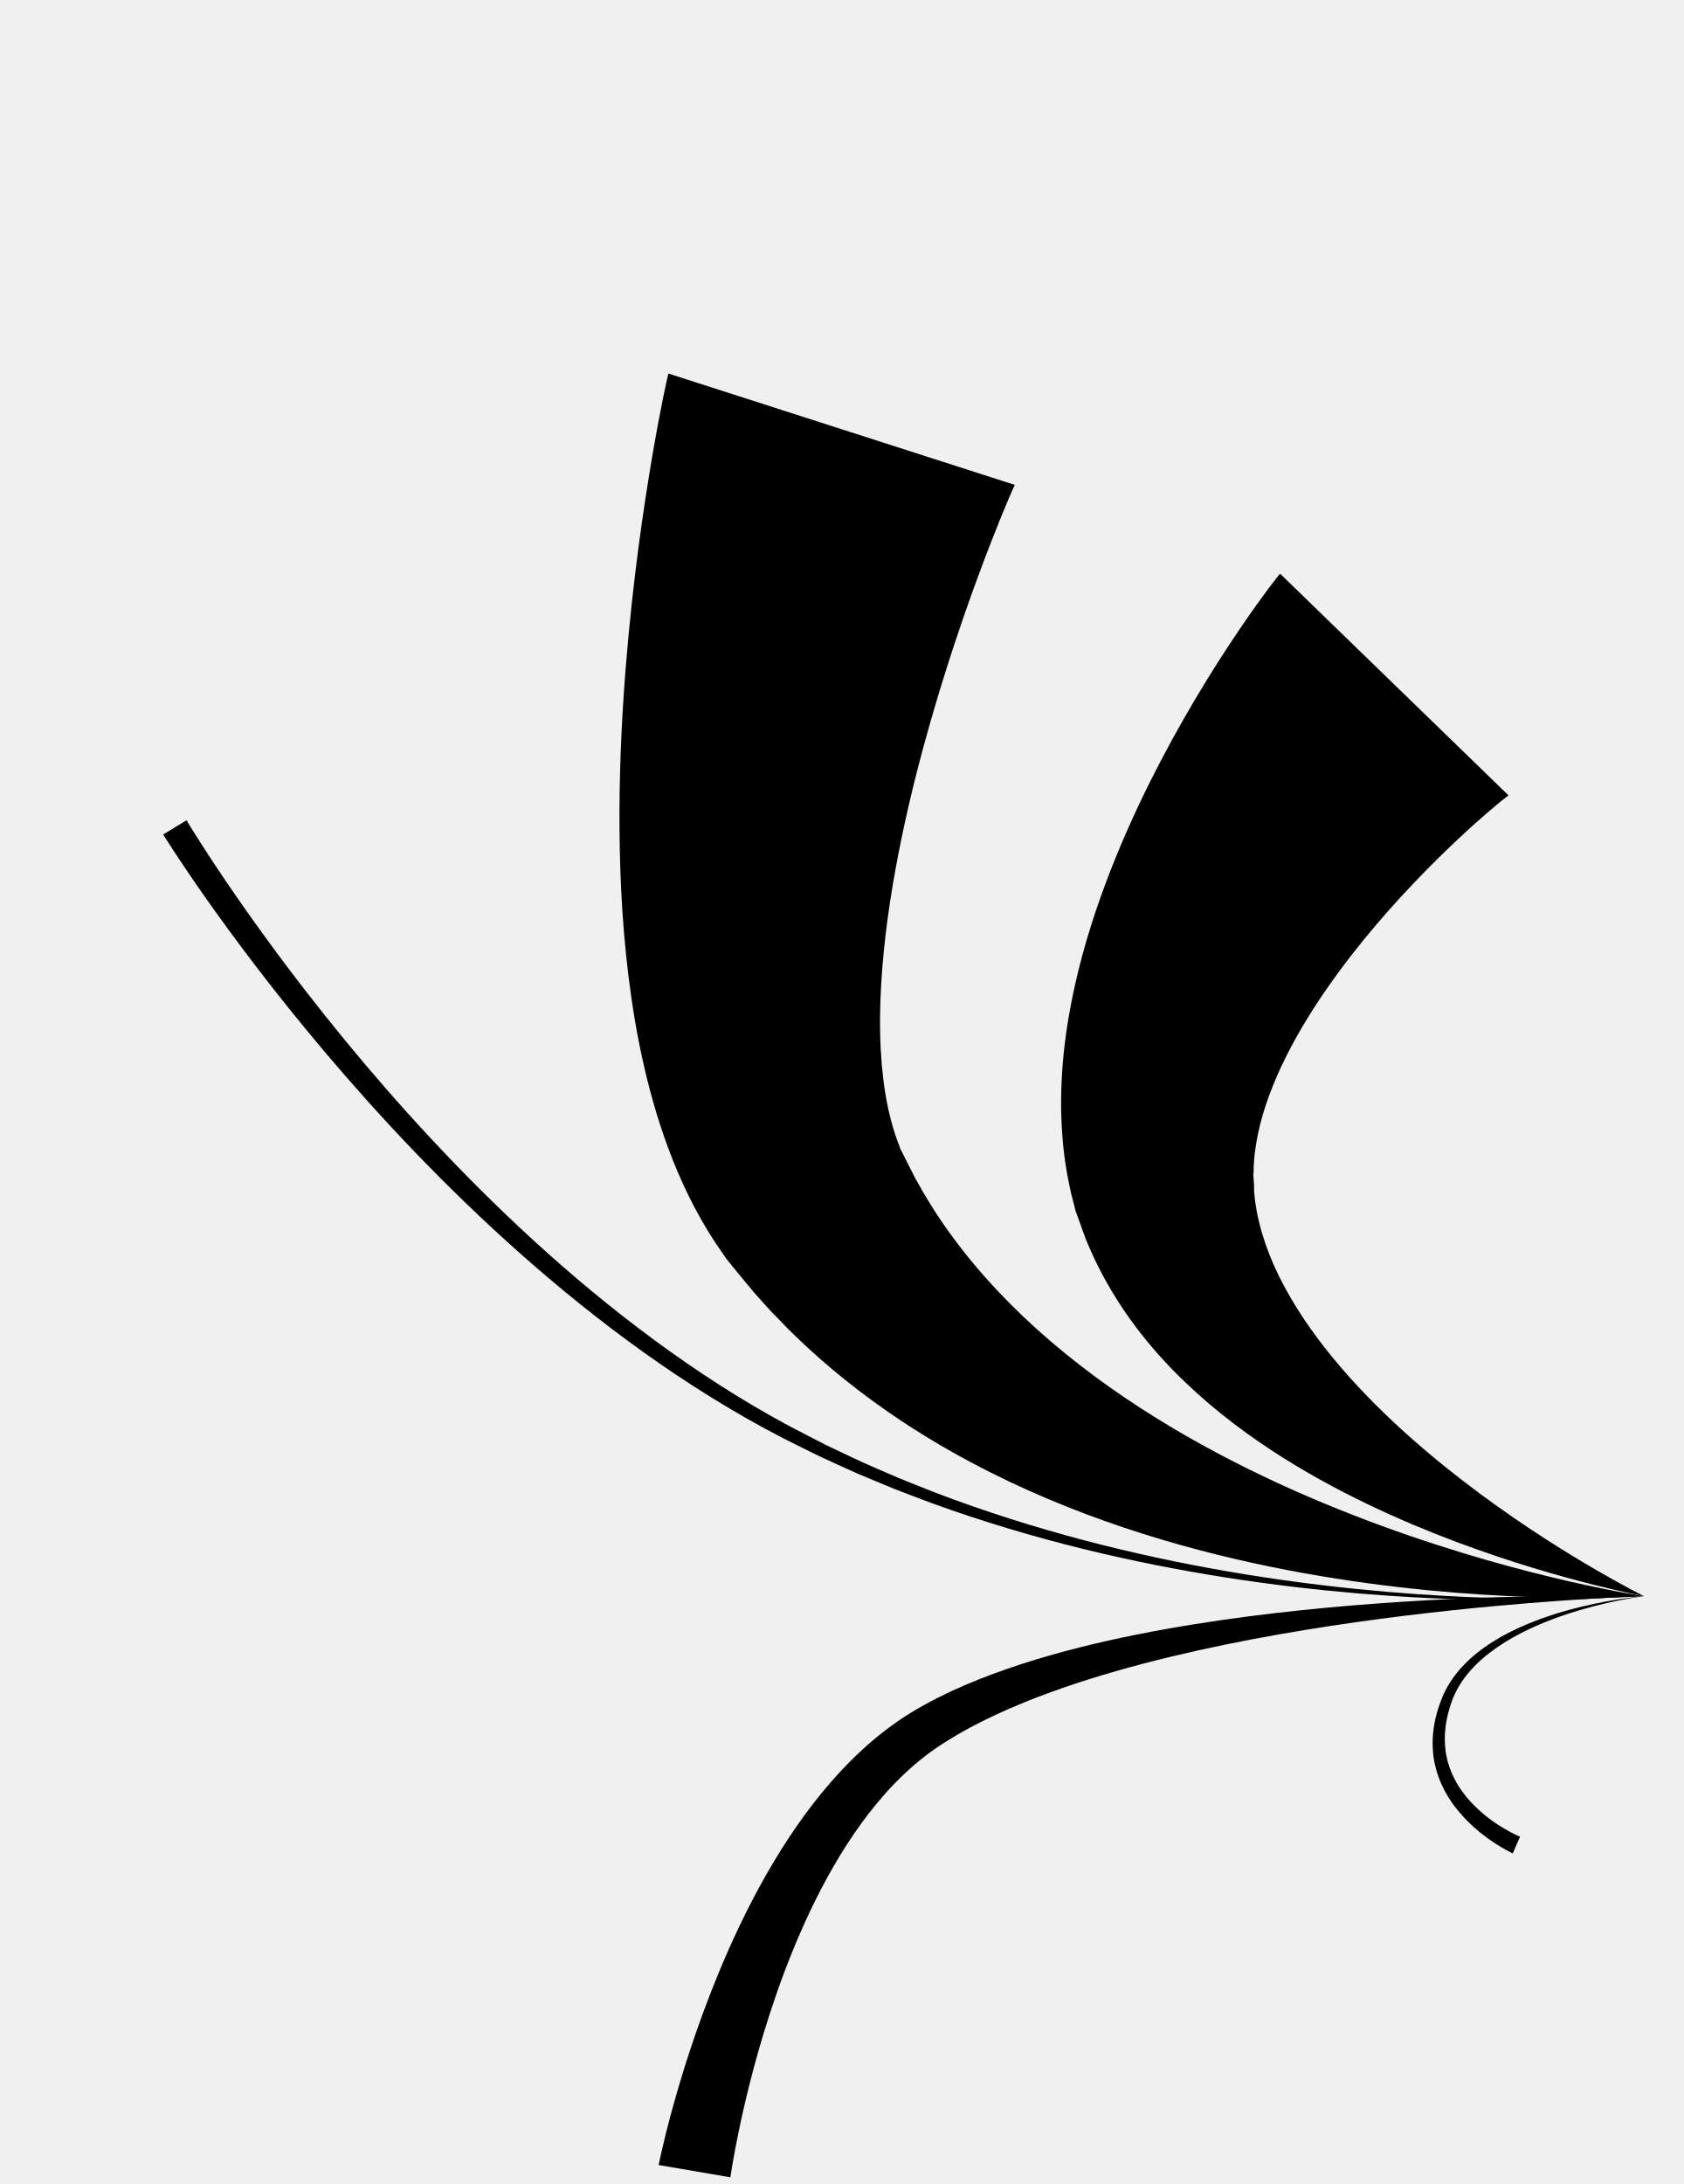
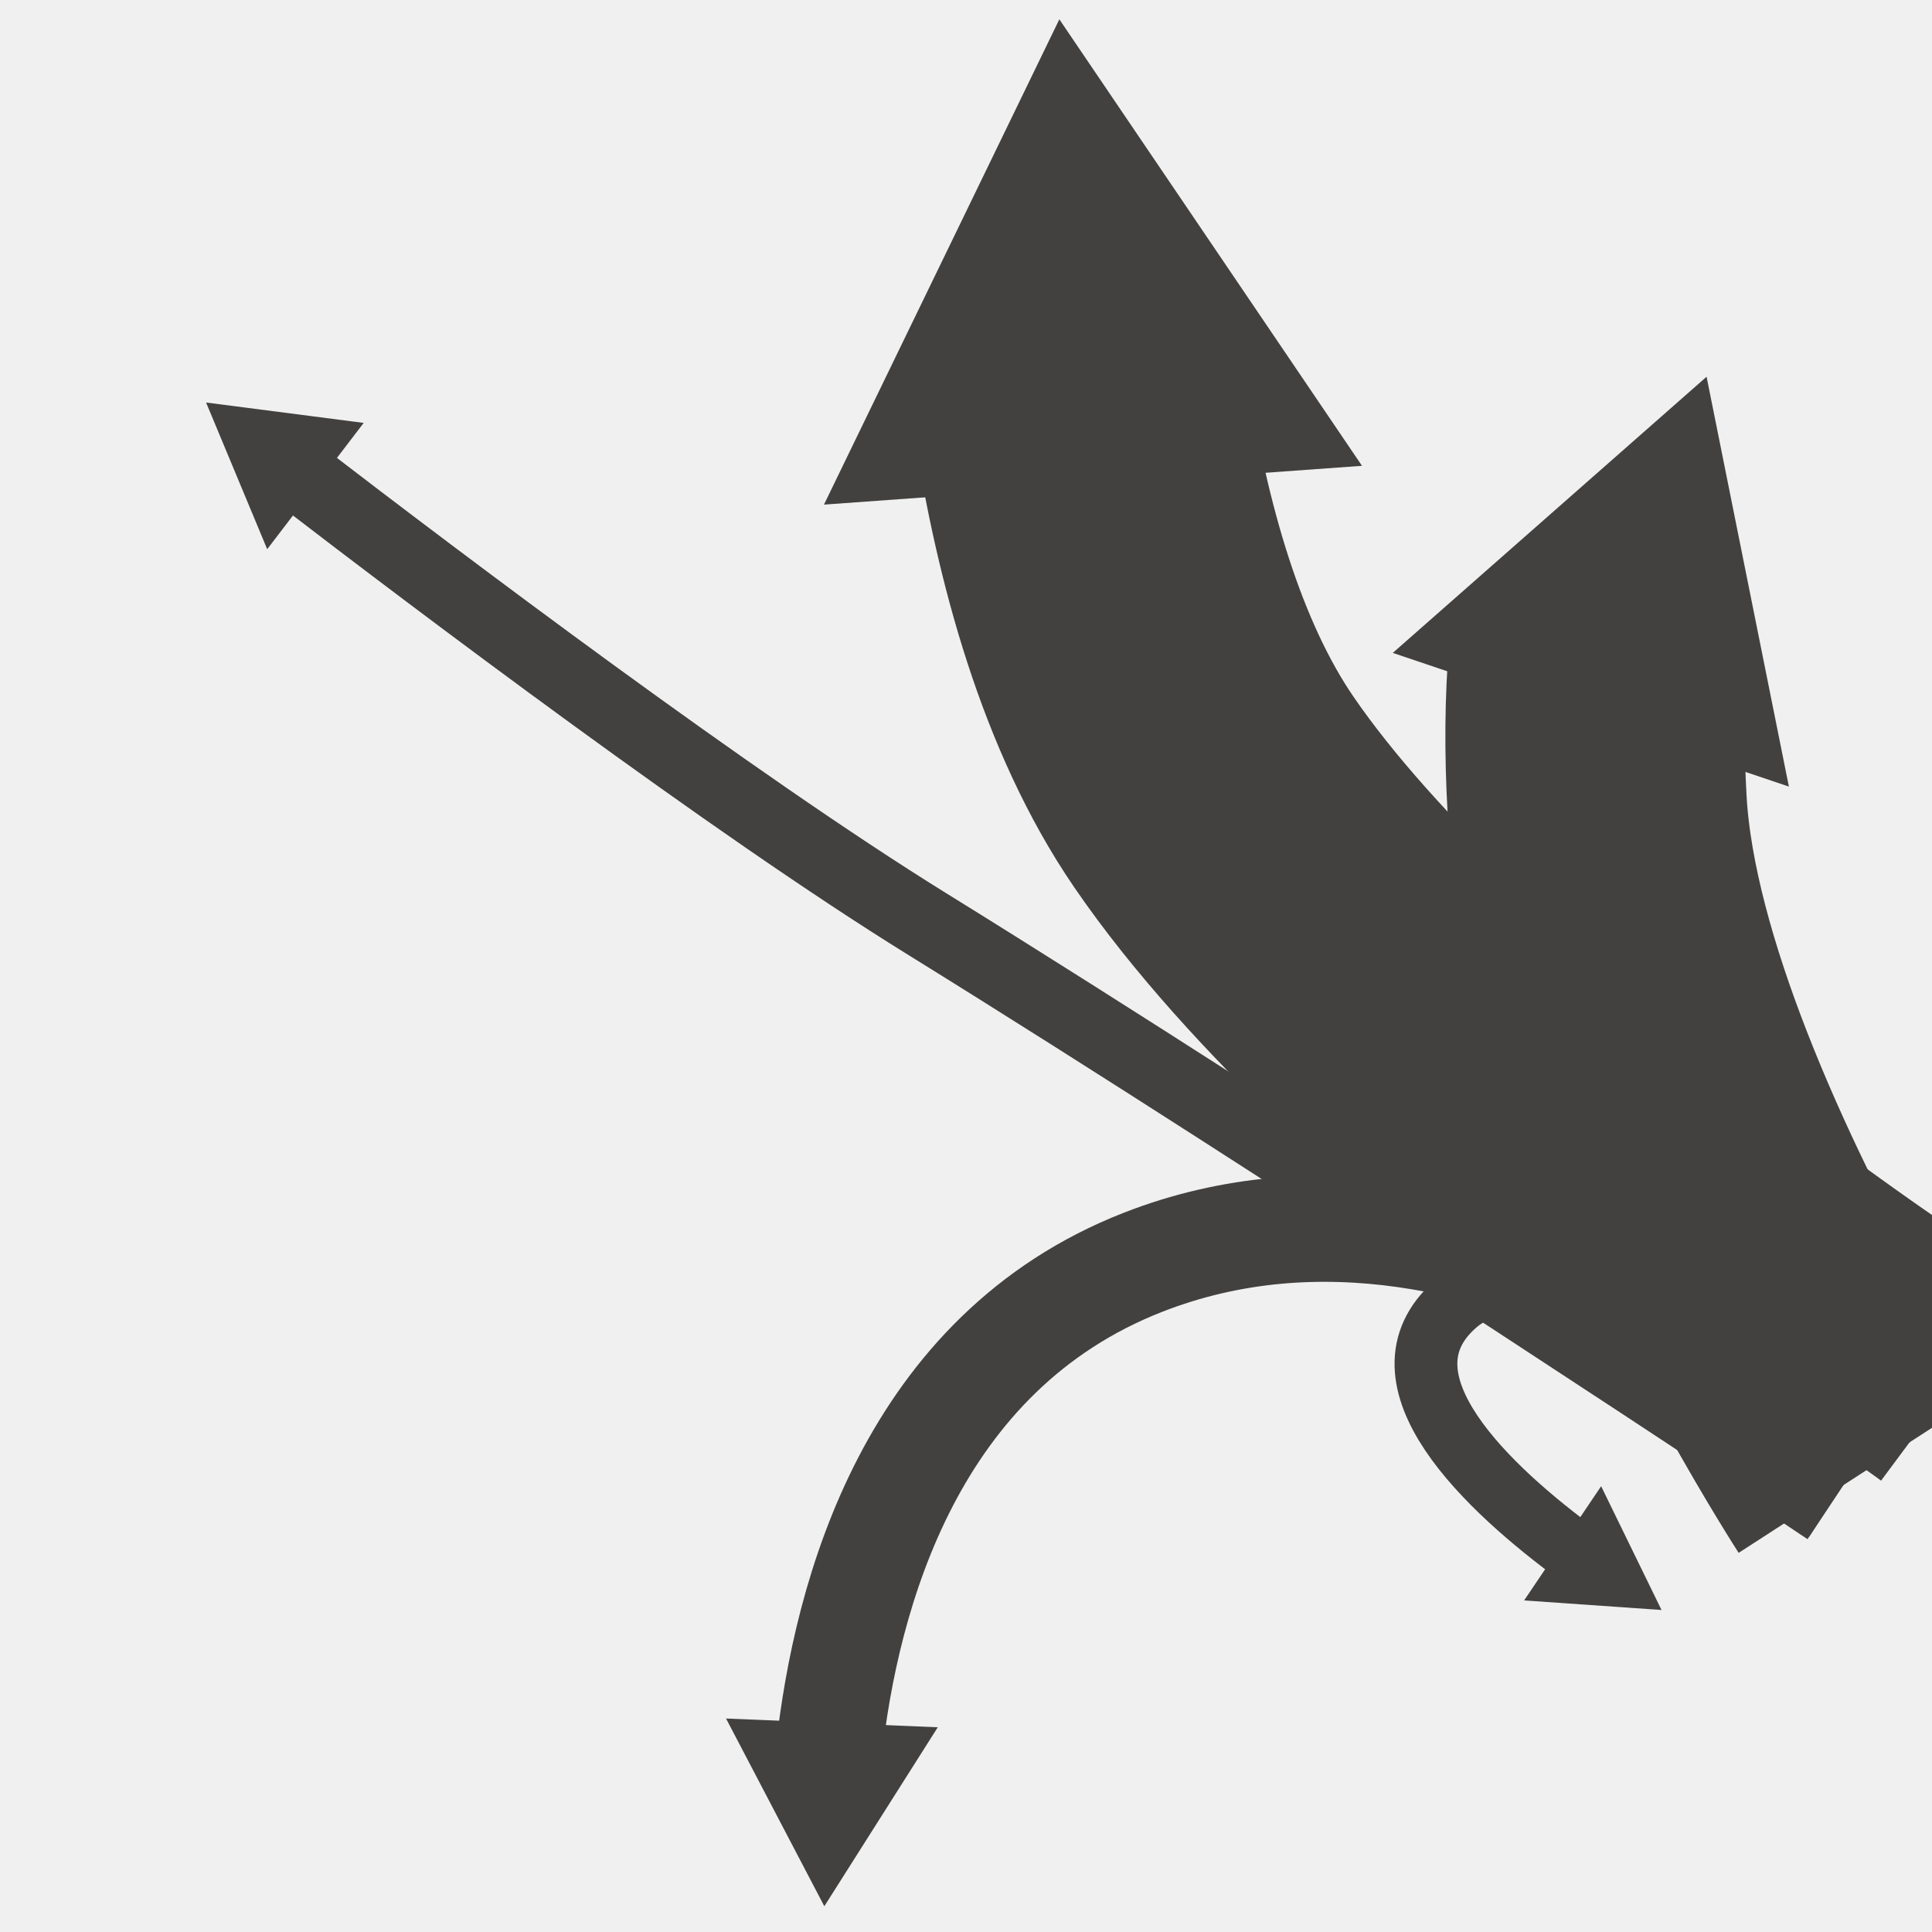
- <svg xmlns="http://www.w3.org/2000/svg" version="1.1" x="0px" y="0px" width="370px" height="480px" viewBox="0 0 370 480" enable-background="new 0 0 370 480" xml:space="preserve">
-   <g id="Layer_1" display="none">
-     <ellipse display="inline" fill="#FFFFFF" stroke="#000000" stroke-width="0.25" stroke-miterlimit="10" cx="185" cy="294.833" rx="185" ry="185.167" />
-     <g display="inline">
+ <svg xmlns="http://www.w3.org/2000/svg" version="1.1" id="Layer_1" x="0px" y="0px" width="400px" height="400px" viewBox="0 0 400 400" enable-background="new 0 0 400 400" xml:space="preserve">
+   <path fill="#FFFFFF" stroke="#000000" stroke-miterlimit="10" d="M414.667,192" />
+   <path fill="#FFFFFF" stroke="#000000" stroke-miterlimit="10" d="M-12,270" />
+   <path fill="none" stroke="#000000" stroke-miterlimit="10" d="M218-18.667" />
+   <path fill="none" stroke="#000000" stroke-miterlimit="10" d="M393.333,309.333" />
+   <g>
+     <g>
+       <path d="M382,291.833c3.225,0,3.225-5,0-5S378.775,291.833,382,291.833L382,291.833z" />
+     </g>
+   </g>
+   <g>
+     <g>
+       <path fill="none" stroke="#424140" stroke-width="70" stroke-miterlimit="10" d="M223.821,84.248    c4.347,27.976,12.48,57.821,27.512,79.752c40.667,59.333,142,125.333,142,125.333" />
      <g>
-         <path d="M358.001,424.833c3.225,0,3.225-5,0-5S354.776,424.833,358.001,424.833L358.001,424.833z" />
-       </g>
-     </g>
-     <g display="inline">
-       <g>
-         <path d="M308.668,466.167c3.225,0,3.225-5,0-5S305.443,466.167,308.668,466.167L308.668,466.167z" />
-       </g>
-     </g>
-     <g display="inline">
-       <g>
-         <path d="M333.335,439.5c3.225,0,3.225-5,0-5S330.11,439.5,333.335,439.5L333.335,439.5z" />
-       </g>
-     </g>
-     <g display="inline">
-       <g>
-         <path d="M388.668,362.833c3.225,0,3.225-5,0-5S385.443,362.833,388.668,362.833L388.668,362.833z" />
-       </g>
-     </g>
-     <g display="inline">
-       <g>
-         <path d="M406.668,266.833c3.225,0,3.225-5,0-5S403.443,266.833,406.668,266.833L406.668,266.833z" />
-       </g>
-     </g>
-     <g display="inline">
-       <g>
-         <path d="M339.335,123.5c3.225,0,3.225-5,0-5S336.11,123.5,339.335,123.5L339.335,123.5z" />
-       </g>
-     </g>
-     <g display="inline">
-       <g>
-         <path d="M187.335,65.5c3.225,0,3.225-5,0-5C184.111,60.5,184.111,65.5,187.335,65.5L187.335,65.5z" />
-       </g>
-     </g>
-     <g display="inline">
-       <g>
-         <path d="M2.668,137.5c3.224,0,3.224-5,0-5S-0.556,137.5,2.668,137.5L2.668,137.5z" />
-       </g>
-     </g>
-     <g display="inline">
-       <g>
-         <path d="M-27.332,362.167c3.224,0,3.224-5,0-5S-30.556,362.167-27.332,362.167L-27.332,362.167z" />
-       </g>
-     </g>
-     <g display="inline">
-       <g>
-         <path d="M152.668,518.833c3.224,0,3.224-5,0-5S149.444,518.833,152.668,518.833L152.668,518.833z" />
+         <polygon fill="#424140" points="170.593,104.476 219.327,4 281.986,96.442    " />
      </g>
    </g>
  </g>
-   <g id="Layer_2">
+   <g>
    <g>
-       <line fill="none" x1="233.93" y1="128.445" x2="233.93" y2="128.445" />
+       <path fill="none" stroke="#424140" stroke-width="62" stroke-linejoin="bevel" d="M330.892,136.125    c-0.728,8.878-0.886,19.008-0.225,30.542c1.045,18.226,6.979,38.749,14.599,58.286C361.706,267.104,386,304.667,386,304.667" />
+       <g>
+         <polygon fill="#424140" points="288.361,135.175 353.329,77.999 370.37,162.854    " />
+       </g>
    </g>
+   </g>
+   <g>
    <g>
-       <path d="M223.081,106.573c-0.001,0.003-0.045,0.112-0.072,0.137c-0.04,0.066-0.134,0.271-0.252,0.531    c-0.249,0.57-0.618,1.415-1.1,2.518c-0.976,2.292-2.412,5.783-4.163,10.312c-3.494,9.053-8.287,22.288-12.894,38.312    c-2.294,8.006-4.539,16.711-6.432,25.865c-1.881,9.143-3.451,18.77-4.216,28.409c-0.374,4.809-0.585,9.644-0.476,14.332    c0.023,2.368,0.18,4.652,0.347,6.941c0.211,2.25,0.465,4.48,0.826,6.611c0.715,4.268,1.776,8.202,3.169,11.617l0.062,0.164    c0.053,0.095-0.372-0.566-0.161-0.225l0.063,0.125l0.254,0.503l0.507,1.006l1.016,2.013l1.559,3.078l1.844,3.277l1.989,3.259    c5.467,8.641,12.348,16.771,20.117,24.134c7.768,7.37,16.406,13.971,25.331,19.771c8.93,5.805,18.144,10.819,27.176,15.137    c9.035,4.321,17.897,7.934,26.224,10.981c16.668,6.091,31.167,9.894,41.384,12.231c10.231,2.329,16.207,3.191,16.207,3.191    s-6.015,0.438-16.619,0.351c-10.601-0.104-25.802-0.71-44.063-3.182c-9.128-1.242-19.021-2.948-29.443-5.391    c-10.421-2.442-21.379-5.604-32.567-9.814c-11.181-4.213-22.604-9.481-33.774-16.195c-11.157-6.705-22.071-14.887-31.899-24.715    l-3.632-3.753c-1.179-1.303-2.344-2.559-3.534-3.918l-3.562-4.29l-1.422-1.749l-0.711-0.874l-0.355-0.437l-0.089-0.109    c0.161,0.263-0.319-0.477-0.31-0.462l-0.222-0.317c-4.848-6.772-8.446-13.874-11.243-20.859    c-1.401-3.499-2.575-6.971-3.645-10.425c-1.012-3.435-1.955-6.866-2.703-10.229c-1.566-6.755-2.621-13.328-3.428-19.743    c-1.583-12.823-2.022-24.936-2-36.294c0.041-11.354,0.604-21.935,1.373-31.639c1.562-19.401,3.938-35.292,5.839-46.497    c0.957-5.602,1.807-10.027,2.437-13.118c0.336-1.584,0.593-2.799,0.767-3.618c0.222-0.944,0.336-1.431,0.336-1.431    L223.081,106.573z" />
+       <path fill="none" stroke="#424140" stroke-width="22" stroke-miterlimit="10" d="M171.562,363.106    c3.571-33.148,17.129-83.02,65.105-101.773C310,232.667,386,302,386,302" />
+       <g>
+         <polygon fill="#424140" points="194.156,357.613 170.668,394.667 150.319,355.8    " />
+       </g>
    </g>
+   </g>
+   <g>
    <g>
-       <path d="M331.621,174.832c0,0-0.013,0.01-0.039,0.031c-0.021,0.016-0.006-0.007-0.012-0.012c-0.017-0.004-0.125,0.075-0.26,0.173    c-0.275,0.203-0.735,0.561-1.36,1.067c-1.249,1.013-3.162,2.627-5.579,4.79c-4.824,4.324-11.714,10.86-19.13,19.226    c-3.703,4.18-7.524,8.818-11.196,13.834c-3.661,5.012-7.199,10.412-10.177,16.027c-2.99,5.612-5.418,11.438-6.862,17.138    c-0.691,2.838-1.208,5.666-1.361,8.401l-0.063,1.032l-0.016,1.018l-0.013,0.514c0.018,0.114-0.17-0.794-0.087-0.361l0.008,0.1    l0.014,0.198l0.029,0.397l0.116,1.59l0.029,0.397l0.006,0.217l0.007,0.419l-0.004,0.857c0.091,0.736,0.139,1.486,0.249,2.237    c0.82,6.014,3.048,12.452,6.426,18.678c3.351,6.24,7.714,12.272,12.509,17.843c4.802,5.578,10.031,10.713,15.279,15.366    c5.253,4.654,10.53,8.832,15.552,12.541c10.057,7.418,19.067,12.955,25.467,16.667c6.411,3.71,10.238,5.586,10.238,5.586    s-4.189-0.758-11.452-2.596c-7.259-1.849-17.604-4.749-29.821-9.329c-6.106-2.295-12.683-5.014-19.545-8.312    c-6.86-3.302-14.014-7.177-21.204-11.903c-7.182-4.733-14.426-10.317-21.222-17.224c-6.782-6.88-13.103-15.24-17.763-25.189    c-0.586-1.238-1.109-2.52-1.658-3.791l-0.807-2.199l-0.723-2.031l-0.545-1.498l-0.137-0.374l-0.068-0.188l-0.034-0.094    c0.069,0.369-0.133-0.603-0.125-0.554l-0.274-1.042l-0.536-2.093l-0.455-2.094c-1.189-5.604-1.671-11.184-1.767-16.617    c-0.118-10.865,1.495-21.012,3.775-30.286c2.291-9.295,5.29-17.761,8.462-25.519c3.186-7.752,6.578-14.78,9.906-21.109    c6.671-12.652,13.049-22.547,17.769-29.464c2.365-3.456,4.323-6.157,5.746-8.054c0.712-0.949,1.288-1.696,1.715-2.235    c0.237-0.293,0.418-0.516,0.538-0.665c0.085-0.099,0.148-0.173,0.191-0.223c0.02-0.026,0.029-0.04,0.029-0.04L331.621,174.832z" />
+       <path fill="none" stroke="#424140" stroke-width="15" stroke-miterlimit="10" d="M61.381,97.839    c30.138,23.162,90.135,68.432,130.619,93.494C267.53,238.09,378.667,312,378.667,312" />
+       <g>
+         <polygon fill="#424140" points="55.321,113.707 42.666,83.335 75.298,87.558    " />
+       </g>
    </g>
+   </g>
+   <g>
    <g>
-       <path d="M144.783,475.829c0,0,0.061-0.297,0.179-0.871c0.119-0.536,0.295-1.331,0.526-2.368c0.472-2.049,1.192-5.014,2.209-8.746    c2.045-7.458,5.235-18.016,10.292-30.284c2.531-6.13,5.56-12.677,9.237-19.393c3.697-6.702,8.058-13.587,13.434-20.16    c5.372-6.546,11.82-12.824,19.627-17.627c7.729-4.68,16.006-7.959,24.352-10.687c8.359-2.7,16.831-4.758,25.201-6.44    c8.373-1.678,16.65-2.971,24.673-4.014c16.049-2.071,31.075-3.148,43.952-3.776c12.88-0.615,23.614-0.767,31.125-0.777    c7.512-0.011,11.8,0.117,11.8,0.117s-4.289,0.124-11.778,0.574c-7.488,0.45-18.179,1.23-30.952,2.595    c-12.767,1.375-27.628,3.323-43.345,6.298c-7.854,1.494-15.921,3.246-24,5.364c-8.075,2.121-16.173,4.605-23.979,7.645    c-7.78,3.048-15.356,6.632-21.838,11.106c-6.359,4.438-11.692,10.214-16.156,16.35c-4.466,6.154-8.101,12.678-11.156,19.067    c-3.04,6.405-5.519,12.684-7.561,18.574c-4.082,11.791-6.528,21.971-8.042,29.082c-0.752,3.561-1.263,6.362-1.585,8.254    c-0.152,0.937-0.268,1.654-0.347,2.138c-0.065,0.448-0.099,0.679-0.099,0.679L144.783,475.829z" />
-     </g>
-     <g>
-       <path d="M40.998,180.285c0,0,0.188,0.311,0.553,0.913c0.376,0.604,0.936,1.501,1.665,2.672c1.478,2.338,3.688,5.756,6.603,10.044    c5.832,8.572,14.481,20.646,25.773,34.415c11.292,13.755,25.234,29.23,41.652,44.254c8.208,7.506,17.034,14.891,26.43,21.819    c9.385,6.923,19.378,13.413,29.789,18.994c2.648,1.365,5.285,2.784,7.941,4.104c2.672,1.264,5.318,2.571,8.004,3.797    c2.712,1.177,5.4,2.397,8.116,3.531c2.735,1.087,5.444,2.219,8.177,3.26c10.931,4.169,21.939,7.625,32.727,10.465    c21.585,5.685,42.25,8.908,60.03,10.7c17.792,1.792,32.718,2.164,43.151,2.113c10.438-0.055,16.392-0.531,16.392-0.531    s-5.944,0.57-16.389,0.789c-10.438,0.214-25.383,0.077-43.241-1.438c-17.846-1.516-38.623-4.421-60.412-9.794    c-10.89-2.686-22.023-5.988-33.108-10.019c-2.771-1.006-5.521-2.104-8.298-3.158c-2.759-1.101-5.491-2.29-8.249-3.436    c-2.738-1.198-5.453-2.486-8.188-3.729c-2.701-1.291-5.342-2.658-8.017-3.984c-21.407-11.063-40.762-25.539-57.598-40.437    c-16.84-14.931-31.17-30.342-42.798-44.061c-11.628-13.733-20.563-25.797-26.609-34.391c-3.022-4.299-5.322-7.736-6.87-10.101    c-0.769-1.191-1.357-2.105-1.755-2.721c-0.394-0.628-0.597-0.952-0.597-0.952L40.998,180.285z" />
-     </g>
-     <g>
-       <path d="M332.537,407.336c0.021,0.01-0.398-0.179-1.006-0.501c-0.628-0.332-1.524-0.832-2.621-1.533    c-2.178-1.404-5.223-3.598-8.138-7.035c-1.451-1.713-2.849-3.755-3.905-6.139c-1.067-2.369-1.802-5.076-1.919-7.906    c-0.144-2.827,0.269-5.736,1.128-8.508c0.452-1.384,0.922-2.74,1.606-4.082c0.674-1.338,1.479-2.584,2.392-3.745    c1.824-2.323,4.028-4.276,6.352-5.917c2.327-1.642,4.778-2.981,7.211-4.108c4.876-2.246,9.664-3.682,13.797-4.692    c4.138-1.008,7.638-1.579,10.091-1.923c2.454-0.339,3.866-0.443,3.866-0.443s-1.406,0.167-3.839,0.614    c-2.431,0.451-5.894,1.177-9.956,2.359c-4.055,1.185-8.732,2.821-13.398,5.229c-2.326,1.206-4.645,2.614-6.799,4.282    c-2.15,1.666-4.136,3.602-5.713,5.808c-0.789,1.097-1.473,2.273-2.013,3.479c-0.548,1.194-0.946,2.52-1.302,3.795    c-0.676,2.579-0.918,5.19-0.685,7.656c0.21,2.471,0.949,4.77,1.965,6.785c1.005,2.025,2.306,3.763,3.661,5.227    c2.718,2.937,5.573,4.819,7.594,5.997c1.017,0.589,1.84,1.001,2.396,1.265c0.577,0.272,0.809,0.36,0.83,0.37L332.537,407.336z" />
+       <path fill="none" stroke="#424140" stroke-width="13" stroke-miterlimit="10" d="M326.883,322.003    c-18.555-13.592-43.286-36.483-25.55-52.003c22.867-20.009,92,31.333,92,31.333" />
+       <g>
+         <polygon fill="#424140" points="331.497,307.703 344.001,333.332 315.553,331.35    " />
+       </g>
    </g>
  </g>
</svg>
